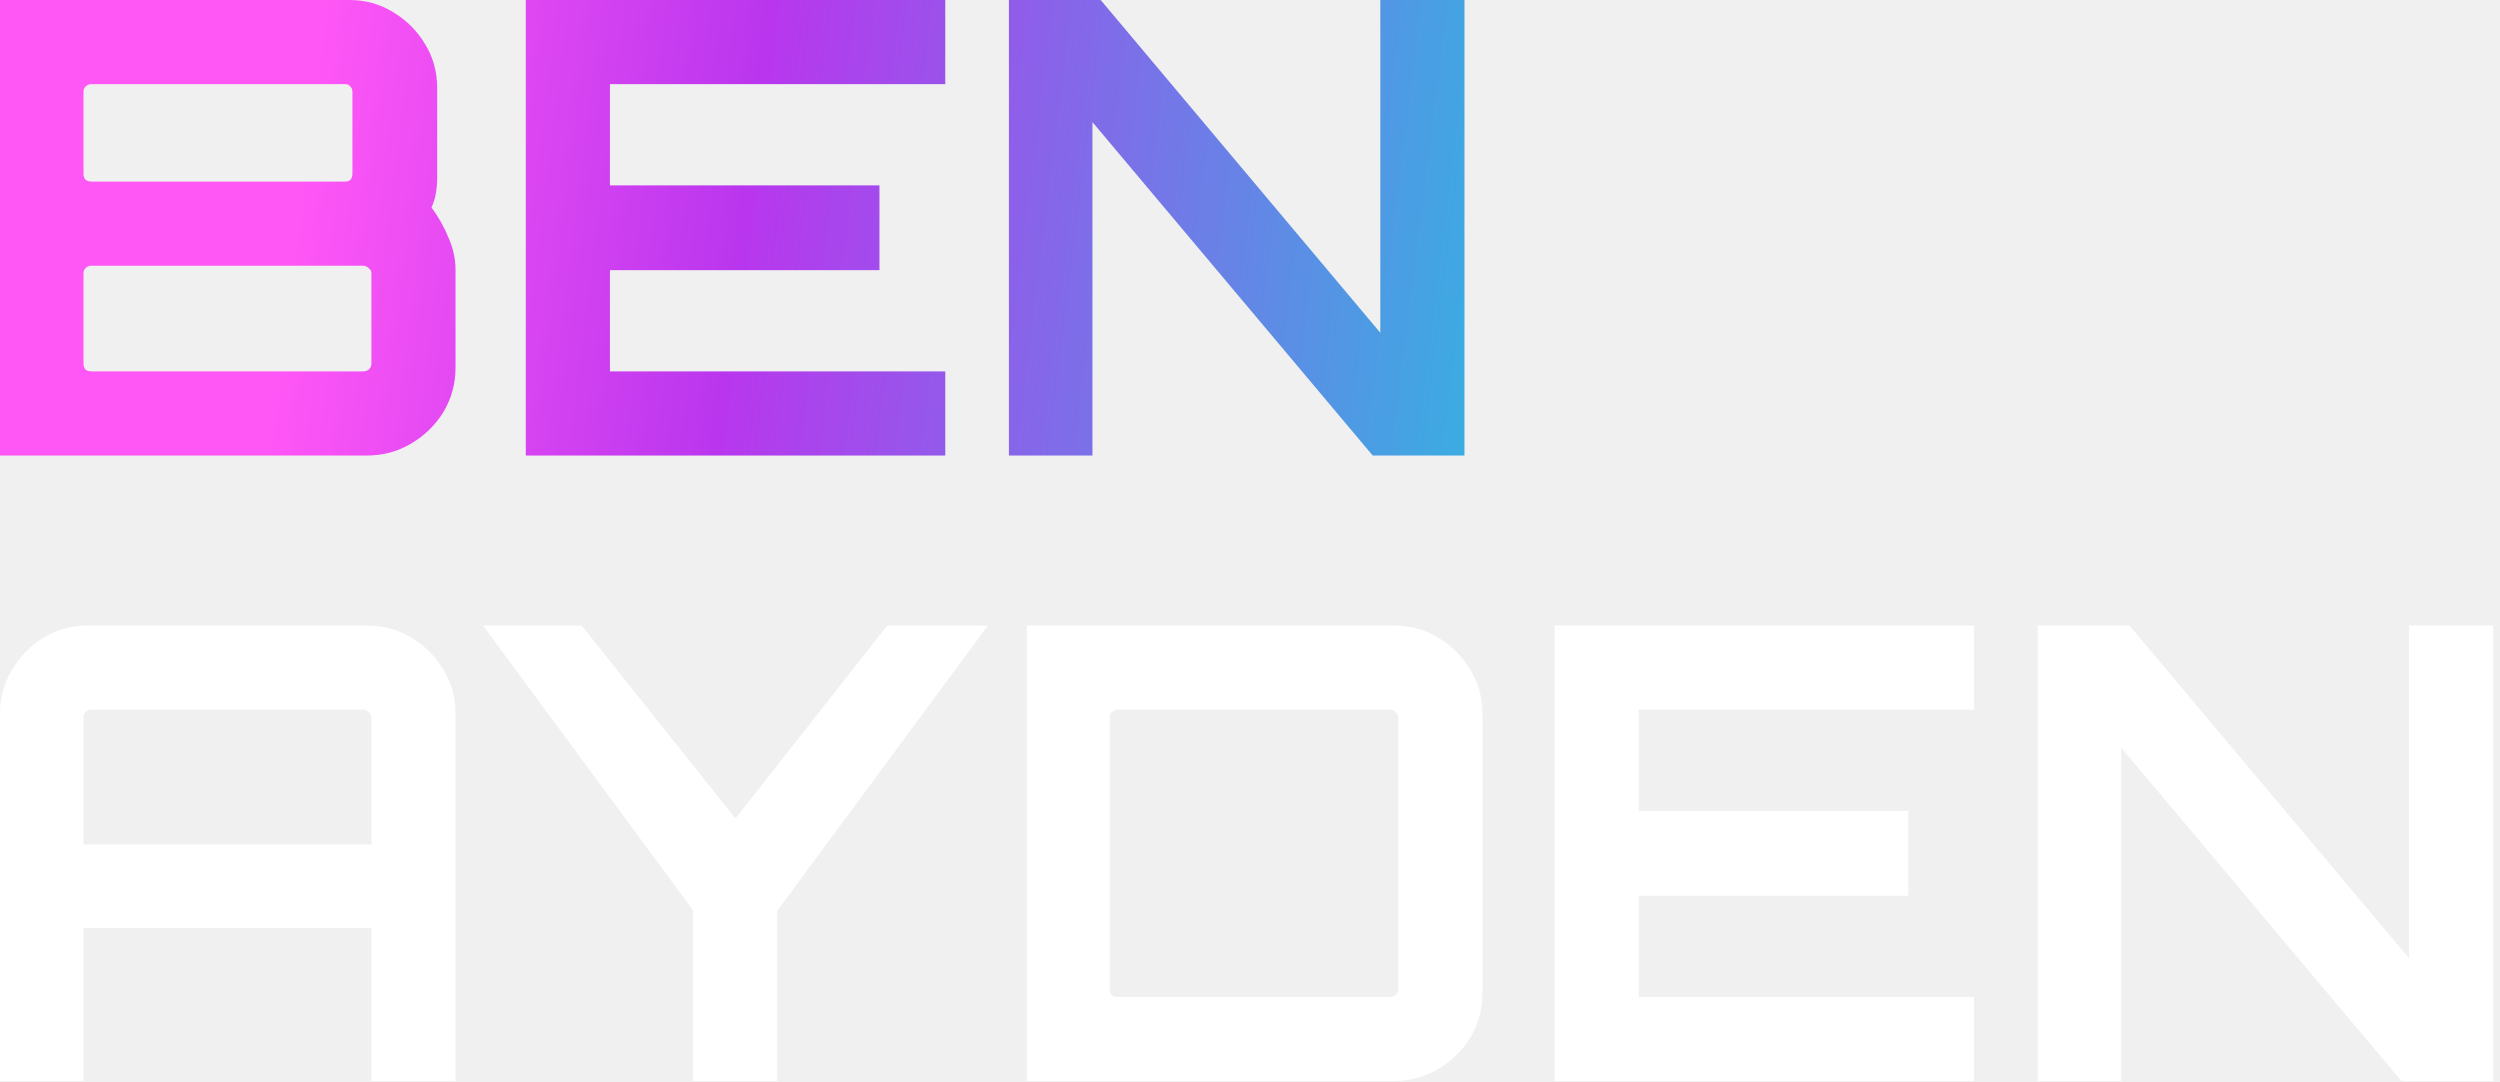
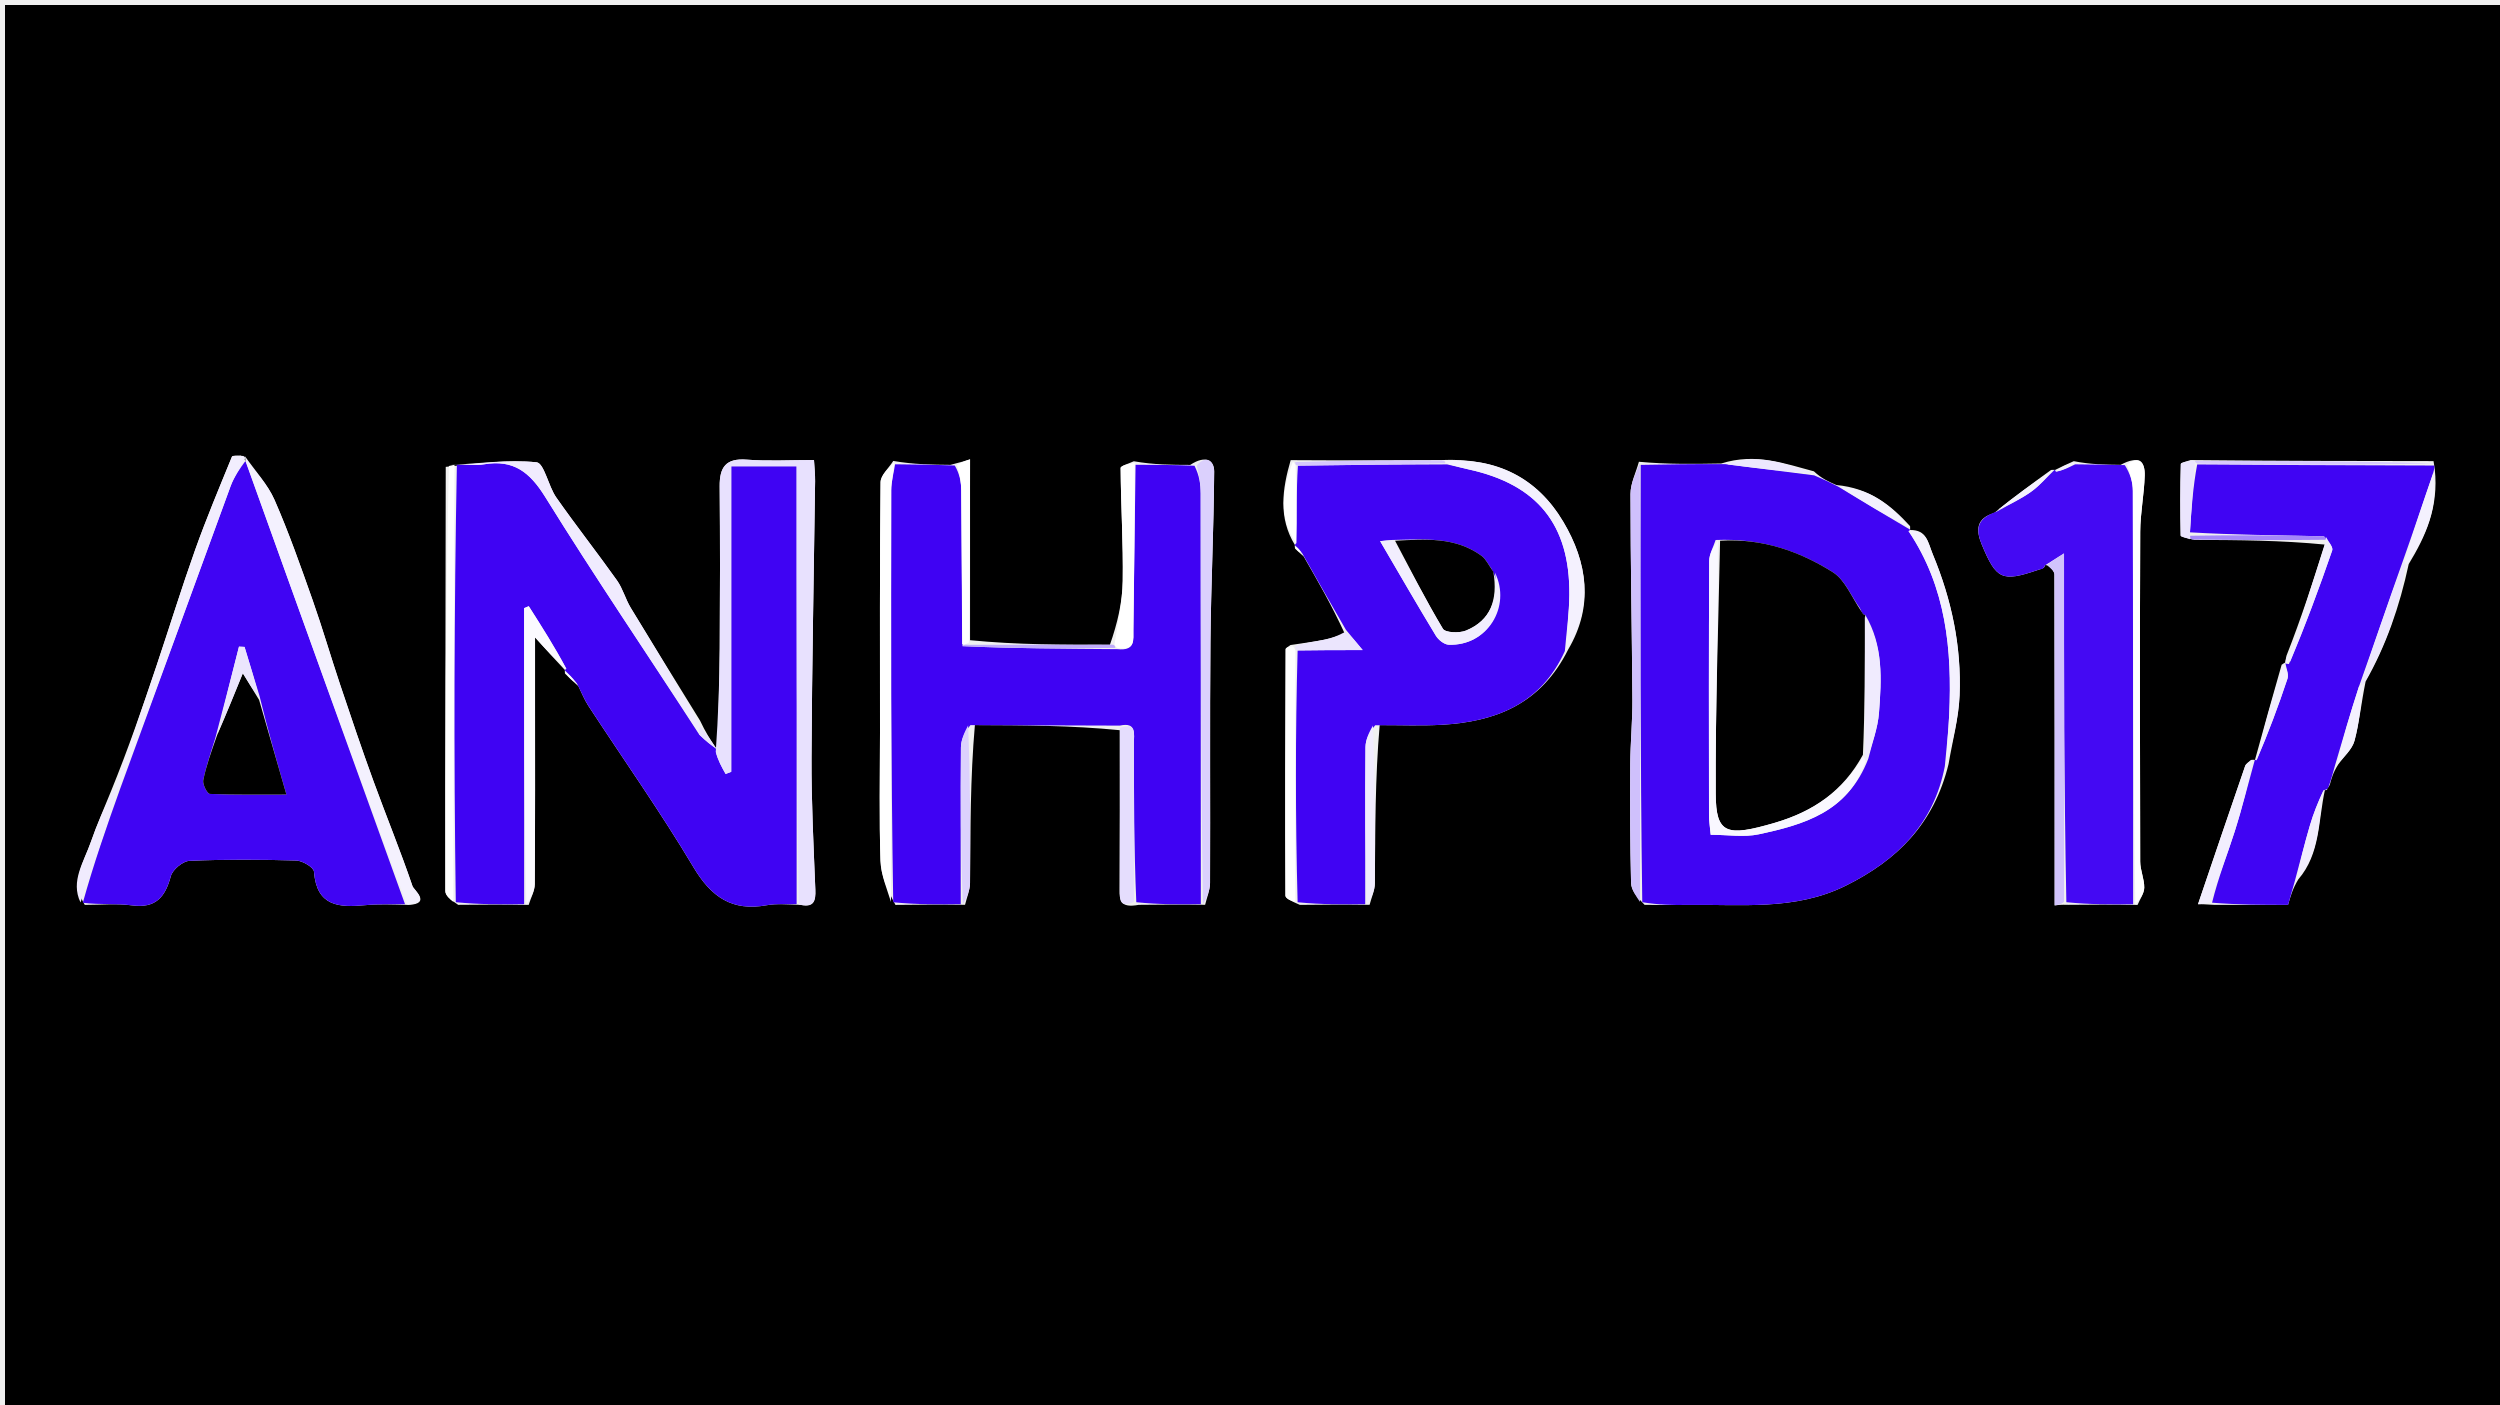
- <svg xmlns="http://www.w3.org/2000/svg" width="111" height="48" viewBox="0 0 111 48" fill="none">
-   <path d="M0 48V31.679C0 30.967 0.178 30.321 0.534 29.741C0.89 29.141 1.358 28.664 1.938 28.308C2.538 27.952 3.193 27.774 3.905 27.774H16.293C17.005 27.774 17.66 27.952 18.259 28.308C18.859 28.664 19.336 29.141 19.692 29.741C20.048 30.321 20.226 30.967 20.226 31.679V48H16.49V41.202H3.708V48H0ZM3.708 37.494H16.49V31.847C16.49 31.754 16.452 31.679 16.377 31.623C16.302 31.548 16.218 31.51 16.125 31.51H4.045C3.952 31.51 3.867 31.548 3.792 31.623C3.736 31.679 3.708 31.754 3.708 31.847V37.494Z" fill="white" />
-   <path d="M30.771 48V40.415L21.445 27.774H25.827L32.653 36.342L39.395 27.774H43.862L34.507 40.443V48H30.771Z" fill="white" />
-   <path d="M45.594 48V27.774H61.887C62.599 27.774 63.254 27.952 63.853 28.308C64.453 28.664 64.93 29.141 65.286 29.741C65.642 30.321 65.82 30.967 65.82 31.679V44.095C65.82 44.807 65.642 45.462 65.286 46.062C64.93 46.642 64.453 47.111 63.853 47.466C63.254 47.822 62.599 48 61.887 48H45.594ZM49.611 44.264H61.718C61.812 44.264 61.897 44.236 61.971 44.18C62.046 44.105 62.084 44.02 62.084 43.927V31.847C62.084 31.754 62.046 31.679 61.971 31.623C61.897 31.548 61.812 31.51 61.718 31.51H49.611C49.517 31.51 49.433 31.548 49.358 31.623C49.302 31.679 49.274 31.754 49.274 31.847V43.927C49.274 44.02 49.302 44.105 49.358 44.18C49.433 44.236 49.517 44.264 49.611 44.264Z" fill="white" />
-   <path d="M69.022 48V27.774H87.647V31.51H72.758V36.005H84.725V39.769H72.758V44.264H87.647V48H69.022Z" fill="white" />
-   <path d="M90.473 48V27.774H94.547L106.963 42.55V27.774H110.699V48H106.626L94.181 33.196V48H90.473Z" fill="white" />
-   <path d="M0 20.226V0H15.507C16.218 0 16.864 0.178 17.445 0.534C18.044 0.89 18.522 1.367 18.878 1.966C19.233 2.547 19.411 3.193 19.411 3.905V7.866C19.411 8.109 19.393 8.343 19.355 8.568C19.318 8.793 19.252 9.008 19.159 9.214C19.477 9.645 19.73 10.094 19.917 10.562C20.123 11.031 20.226 11.499 20.226 11.967V16.321C20.226 17.033 20.048 17.688 19.692 18.288C19.336 18.868 18.859 19.336 18.259 19.692C17.66 20.048 17.005 20.226 16.293 20.226H0ZM4.045 16.49H16.125C16.218 16.49 16.302 16.462 16.377 16.405C16.452 16.331 16.49 16.246 16.49 16.153V12.136C16.49 12.042 16.452 11.967 16.377 11.911C16.302 11.836 16.218 11.799 16.125 11.799H4.045C3.952 11.799 3.867 11.836 3.792 11.911C3.736 11.967 3.708 12.042 3.708 12.136V16.153C3.708 16.246 3.736 16.331 3.792 16.405C3.867 16.462 3.952 16.49 4.045 16.49ZM4.045 8.062H15.338C15.432 8.062 15.507 8.034 15.563 7.978C15.619 7.903 15.647 7.819 15.647 7.725V4.073C15.647 3.98 15.619 3.905 15.563 3.849C15.507 3.774 15.432 3.736 15.338 3.736H4.045C3.952 3.736 3.867 3.774 3.792 3.849C3.736 3.905 3.708 3.98 3.708 4.073V7.725C3.708 7.819 3.736 7.903 3.792 7.978C3.867 8.034 3.952 8.062 4.045 8.062Z" fill="url(#paint0_linear_994_94)" />
-   <path d="M23.345 20.226V0H41.97V3.736H27.081V8.231H39.048V11.995H27.081V16.49H41.97V20.226H23.345Z" fill="url(#paint1_linear_994_94)" />
-   <path d="M44.796 20.226V0H48.87L61.286 14.776V0H65.022V20.226H60.949L48.505 5.422V20.226H44.796Z" fill="url(#paint2_linear_994_94)" />
-   <defs>
-     <linearGradient id="paint0_linear_994_94" x1="0" y1="0" x2="77.846" y2="9.738" gradientUnits="userSpaceOnUse">
-       <stop offset="0.183" stop-color="#FF56F6" />
-       <stop offset="0.433" stop-color="#B936EE" />
-       <stop offset="0.854" stop-color="#3BACE2" />
-       <stop offset="1" stop-color="#406AFF" />
-     </linearGradient>
-     <linearGradient id="paint1_linear_994_94" x1="0" y1="0" x2="77.846" y2="9.738" gradientUnits="userSpaceOnUse">
-       <stop offset="0.183" stop-color="#FF56F6" />
-       <stop offset="0.433" stop-color="#B936EE" />
-       <stop offset="0.854" stop-color="#3BACE2" />
-       <stop offset="1" stop-color="#406AFF" />
-     </linearGradient>
-     <linearGradient id="paint2_linear_994_94" x1="0" y1="0" x2="77.846" y2="9.738" gradientUnits="userSpaceOnUse">
-       <stop offset="0.183" stop-color="#FF56F6" />
-       <stop offset="0.433" stop-color="#B936EE" />
-       <stop offset="0.854" stop-color="#3BACE2" />
-       <stop offset="1" stop-color="#406AFF" />
-     </linearGradient>
-   </defs>
+ <svg xmlns="http://www.w3.org/2000/svg" version="1.1" id="Layer_1" x="0px" y="0px" width="100%" viewBox="0 0 500 281" enable-background="new 0 0 500 281" xml:space="preserve">
+   <path fill="#000000" opacity="1" stroke="none" d=" M337,282   C224.667,282 112.833,282 1,282   C1,188.333 1,94.667 1,1   C167.667,1 334.333,1 501,1   C501,94.667 501,188.333 501,282   C446.5,282 392,282 337,282  M411,94   C411,94 410.951,93.933 410.226,93.984   C406.539,96.658 402.852,99.333 398.822,102.614   C395.311,103.657 395.098,105.894 396.351,108.905   C399.262,115.894 400.383,116.449 407.538,114.002   C407.847,113.897 408.175,113.845 408.752,113.545   C408.911,113.368 408.998,113.16 408.935,112.99   C408.935,112.99 408.987,113.077 409.86,113.063   C410.217,113.675 410.884,114.286 410.885,114.898   C410.939,136.93 410.93,158.962 410.93,181.078   C411.497,181.003 412.149,180.917 413.741,180.967   C418.036,180.927 422.332,180.887 427.512,180.985   C427.987,179.834 428.834,178.688 428.849,177.531   C428.873,175.798 428.045,174.058 428.041,172.319   C427.979,150.328 427.954,128.336 428.045,106.344   C428.061,102.594 428.837,98.852 428.942,95.097   C429.017,92.428 427.857,90.954 424.126,92.97   C421.092,92.936 418.058,92.901 414.757,92.233   C413.487,92.801 412.217,93.369 411,94  M258.997,109.703   C259.393,110.082 259.788,110.46 260.73,111.284   C263.541,116.167 266.352,121.049 268.975,126.783   C267.599,127.179 266.24,127.666 264.84,127.947   C262.898,128.338 260.924,128.574 258.093,129.01   C257.758,129.292 257.131,129.571 257.13,129.854   C257.055,146.283 257.011,162.711 257.091,179.14   C257.094,179.708 258.38,180.271 259.98,180.978   C264.335,180.93 268.689,180.882 273.917,180.964   C274.285,179.527 274.961,178.093 274.973,176.653   C275.06,166.154 275.014,155.654 275.936,145.025   C280.057,145.016 284.188,145.195 288.296,144.962   C299.052,144.352 308.173,140.854 313.646,129.885   C318.784,121.17 317.49,112.496 312.664,104.363   C307.456,95.586 299.369,91.483 288.108,92.013   C278.409,92.059 268.709,92.105 258.135,92.027   C256.455,97.811 255.632,103.552 258.986,109.013   C258.986,109.013 258.912,109.011 258.997,109.703  M438.923,107.974   C447.599,108.017 456.276,108.06 464.978,108.916   C462.633,116.232 460.289,123.547 457.286,131.169   C457.19,131.634 457.094,132.099 457.062,132.527   C457.062,132.527 457.043,132.455 456.329,132.945   C454.523,139.3 452.717,145.655 450.989,152   C450.989,152 450.977,151.923 450.185,151.985   C449.789,152.392 449.192,152.729 449.025,153.214   C445.872,162.359 442.77,171.522 439.605,180.834   C440.024,180.834 440.953,180.834 442.822,180.971   C447.741,180.971 452.659,180.971 457.61,180.971   C458.093,179.275 458.528,177.748 459.665,175.871   C464.119,170.709 463.621,164.046 465.003,157.916   C465.003,157.916 464.922,157.984 465.156,157.918   C465.156,157.918 465.573,157.711 465.943,156.992   C466.282,155.736 466.621,154.48 467.665,152.867   C468.781,151.301 470.434,149.879 470.902,148.138   C471.873,144.518 472.217,140.73 473.119,136.313   C477.218,129.068 479.908,121.343 481.742,112.819   C485.136,107.237 487.758,101.439 486.96,93.878   C486.919,93.621 486.878,93.364 486.706,92.222   C470.797,92.207 454.887,92.191 438.1,92.012   C437.425,92.273 436.17,92.518 436.162,92.797   C436.033,97.567 436.029,102.342 436.133,107.112   C436.139,107.369 437.347,107.599 438.923,107.974  M194.009,128.04   C194.009,116.091 194.009,104.143 194.009,91.87   C193.27,92.107 192.137,92.469 190.092,92.972   C186.401,92.935 182.71,92.897 178.655,92.188   C177.77,93.606 176.131,95.016 176.115,96.444   C175.936,113.144 176,129.847 176,146.549   C176.001,155.086 175.819,163.629 176.101,172.156   C176.198,175.07 177.461,177.945 179.088,180.983   C183.441,180.933 187.794,180.883 193.008,180.96   C193.356,179.505 193.993,178.052 194.005,176.594   C194.091,166.098 194.05,155.601 194.977,145.016   C204.64,145.052 214.304,145.087 223.962,146.039   C223.961,156.666 223.994,167.292 223.934,177.919   C223.922,180.002 223.972,181.677 227.735,180.97   C231.879,180.924 236.022,180.878 241.024,180.959   C241.367,179.507 242.002,178.056 242.008,176.603   C242.079,160.52 241.944,144.435 242.09,128.353   C242.193,117.007 242.763,105.665 242.834,94.319   C242.848,92.118 241.16,90.914 238.045,92.983   C234.4,92.973 230.756,92.964 226.765,92.25   C225.845,92.699 224.123,93.153 224.126,93.596   C224.17,101.132 224.665,108.67 224.547,116.2   C224.481,120.445 223.483,124.676 221.984,128.956   C212.696,128.96 203.409,128.964 194.009,128.04  M382.017,105.23   C378.201,101.042 373.943,97.623 367.275,97.006   C365.795,96.361 364.316,95.717 362.783,94.268   C356.95,92.731 351.172,90.514 344.244,92.7   C338.876,92.793 333.507,92.886 327.782,92.353   C327.193,94.509 326.097,96.665 326.097,98.82   C326.1,112.546 326.393,126.27 326.479,139.996   C326.505,144.291 326.074,148.587 326.047,152.884   C325.999,160.785 326.005,168.69 326.214,176.588   C326.252,178.018 327.369,179.42 328.918,180.97   C331.735,180.979 334.553,181.035 337.37,180.989   C348.117,180.814 358.982,182.212 369.222,177.103   C379.44,172.005 386.774,164.802 389.712,152.82   C390.48,148.238 391.731,143.676 391.916,139.071   C392.309,129.328 390.335,119.96 386.572,110.896   C385.561,108.461 385.409,105.943 382.003,105.999   C382.003,105.999 382.066,105.955 382.017,105.23  M112.991,134.701   C113.696,135.412 114.401,136.124 115.683,137.241   C116.339,138.552 116.872,139.942 117.669,141.161   C124.698,151.913 132.123,162.427 138.697,173.45   C142.264,179.429 146.433,182.306 153.353,181.044   C155.292,180.69 157.332,180.886 160.165,180.978   C162.798,181.556 163.157,180.177 163.069,177.947   C162.723,169.149 162.261,160.344 162.303,151.543   C162.392,133.114 162.779,114.686 163.021,96.258   C163.04,94.844 162.877,93.427 162.798,92.004   C157.984,92.004 153.642,92.264 149.345,91.93   C145.16,91.605 143.903,93.445 143.934,97.265   C144.025,108.076 144.023,118.888 143.945,129.699   C143.896,136.482 143.644,143.264 143.523,150.052   C143.523,150.052 143.555,150.028 143.075,149.463   C142.074,147.93 141.072,146.396 140.018,144.136   C135.387,136.618 130.724,129.12 126.149,121.568   C125.091,119.822 124.566,117.729 123.395,116.08   C119.427,110.491 115.178,105.1 111.248,99.485   C109.665,97.224 108.83,92.615 107.31,92.46   C101.593,91.878 95.735,92.691 89.147,93.376   C89.098,121.66 89.034,149.944 89.071,178.228   C89.072,179.096 90.118,179.964 91.635,180.969   C96.033,180.925 100.43,180.881 105.73,180.982   C106.155,179.601 106.939,178.223 106.95,176.839   C107.045,164.212 107.006,151.584 107.006,138.956   C107.006,135.121 107.006,131.286 107.006,127.473   C109.187,129.89 111.074,131.982 112.987,134.008   C112.987,134.008 112.918,134.021 112.991,134.701  M22.188,158.275   C20.846,161.623 19.372,164.924 18.197,168.329   C16.806,172.361 14.031,176.203 16.954,180.977   C20.1,180.984 23.291,180.661 26.383,181.074   C31.136,181.709 33.03,179.435 34.164,175.241   C34.518,173.93 36.556,172.227 37.887,172.168   C44.995,171.856 52.126,171.896 59.24,172.105   C60.5,172.142 62.733,173.475 62.798,174.34   C63.323,181.283 67.806,181.542 73.067,181.033   C75.693,180.778 78.355,180.889 81.764,180.985   C86.348,180.727 82.756,177.98 82.504,177.24   C80.092,170.154 77.243,163.22 74.679,156.184   C72.345,149.78 70.167,143.318 68.002,136.855   C66.128,131.263 64.489,125.59 62.525,120.031   C60.144,113.293 57.776,106.529 54.91,99.992   C53.522,96.828 51.009,94.157 48.2,91.111   C47.577,91.176 46.508,91.059 46.395,91.334   C43.86,97.522 41.267,103.695 39.023,109.991   C36.291,117.655 33.897,125.439 31.305,133.154   C28.524,141.432 25.684,149.69 22.188,158.275  z" />
+   <path fill="#3F03F3" opacity="1" stroke="none" d=" M104.828,180.837   C100.43,180.881 96.033,180.925 91.157,180.442   C90.753,150.936 90.829,121.956 91.374,92.95   C93.507,92.914 95.207,93.131 96.825,92.858   C102.675,91.871 105.945,94.398 109.061,99.424   C118.938,115.353 129.478,130.872 139.848,146.917   C141.142,148.198 142.348,149.113 143.555,150.028   C143.555,150.028 143.523,150.052 143.17,150.376   C143.587,152.064 144.355,153.429 145.124,154.794   C145.499,154.649 145.874,154.504 146.248,154.36   C146.248,133.978 146.248,113.596 146.248,93.254   C150.808,93.254 154.903,93.254 159.325,93.254   C159.325,122.639 159.325,151.734 159.325,180.83   C157.332,180.886 155.292,180.69 153.353,181.044   C146.433,182.306 142.264,179.429 138.697,173.45   C132.123,162.427 124.698,151.913 117.669,141.161   C116.872,139.942 116.339,138.552 115.376,136.672   C114.352,135.409 113.635,134.715 112.918,134.021   C112.918,134.021 112.987,134.008 113.278,133.761   C110.964,129.425 108.358,125.335 105.753,121.246   C105.444,121.371 105.136,121.496 104.828,121.621   C104.828,141.359 104.828,161.098 104.828,180.837  z" />
+   <path fill="#4004F3" opacity="1" stroke="none" d=" M328.139,92.98   C333.507,92.886 338.876,92.793 345.057,92.826   C351.525,93.659 357.18,94.365 362.836,95.072   C364.316,95.717 365.795,96.361 367.759,97.397   C372.851,100.511 377.458,103.233 382.066,105.955   C382.066,105.955 382.003,105.999 381.696,106.232   C389.242,117.426 390.425,129.95 389.846,142.861   C389.691,146.317 389.27,149.76 388.971,153.209   C386.774,164.802 379.44,172.005 369.222,177.103   C358.982,182.212 348.117,180.814 337.37,180.989   C334.553,181.035 331.735,180.979 328.454,180.445   C328.039,150.94 328.089,121.96 328.139,92.98  M372.719,122.962   C372.56,122.777 372.389,122.604 372.01,121.686   C370.228,119.22 368.954,115.947 366.566,114.443   C359.779,110.165 352.261,107.624 343.127,107.997   C342.679,109.394 341.85,110.789 341.843,112.189   C341.753,129.118 341.778,146.049 341.8,162.979   C341.801,164.239 342.009,165.499 342.139,166.955   C345.575,166.955 348.799,167.492 351.771,166.855   C360.785,164.923 369.597,162.385 373.66,151.736   C374.402,148.674 375.562,145.644 375.798,142.544   C376.308,135.857 376.701,129.081 373.028,122.935   C373.028,122.935 373.087,123.022 372.719,122.962  z" />
+   <path fill="#3F02F3" opacity="1" stroke="none" d=" M192.147,180.833   C187.794,180.883 183.441,180.933 178.643,180.454   C178.201,152.635 178.19,125.345 178.243,98.055   C178.247,96.322 178.749,94.591 179.019,92.859   C182.71,92.897 186.401,92.935 190.956,93.105   C191.969,94.86 192.233,96.482 192.247,98.106   C192.338,108.344 192.372,118.583 192.506,129.231   C202.752,129.696 212.918,129.752 223.485,129.832   C227.113,130.232 226.653,127.956 226.677,126.001   C226.817,114.986 226.966,103.97 227.112,92.955   C230.756,92.964 234.4,92.973 238.895,93.148   C239.881,95.112 240.135,96.912 240.137,98.712   C240.166,126.086 240.162,153.459 240.166,180.833   C236.022,180.878 231.879,180.924 227.262,180.444   C226.789,169.516 226.8,159.115 226.776,148.715   C226.771,146.843 227.406,144.358 223.967,145.122   C214.304,145.087 204.64,145.052 194.09,145.026   C192.848,146.526 192.197,148.013 192.185,149.505   C192.098,159.947 192.144,170.39 192.147,180.833  z" />
+   <path fill="#4003F3" opacity="1" stroke="none" d=" M269.163,125.932   C266.352,121.049 263.541,116.167 260.449,110.68   C259.75,109.721 259.331,109.366 258.912,109.011   C258.912,109.011 258.986,109.013 259.25,108.637   C259.384,103.239 259.254,98.216 259.581,93.132   C269.706,92.983 279.374,92.896 289.434,92.882   C291.108,93.26 292.384,93.587 293.67,93.867   C307.445,96.87 313.99,104.897 313.871,118.948   C313.84,122.704 313.286,126.455 312.972,130.209   C308.173,140.854 299.052,144.352 288.296,144.962   C284.188,145.195 280.057,145.016 275.043,145.047   C273.782,146.525 273.11,147.978 273.097,149.436   C273.005,159.901 273.046,170.368 273.044,180.834   C268.689,180.882 264.335,180.93 259.525,180.45   C259.072,163.334 259.074,146.747 259.526,130.088   C263.776,130.016 267.576,130.016 272.536,130.016   C270.878,128.009 270.021,126.97 269.163,125.932  M298.315,113.792   C297.658,112.906 297.166,111.794 296.316,111.171   C291.072,107.327 285.014,107.843 278.313,107.997   C277.674,108.063 277.035,108.128 276.026,108.231   C279.829,114.724 283.431,120.971 287.167,127.136   C287.675,127.975 288.841,128.908 289.734,128.941   C297.468,129.232 302.314,121.347 298.315,113.792  z" />
+   <path fill="#4004F3" opacity="1" stroke="none" d=" M81.002,180.835   C78.355,180.889 75.693,180.778 73.067,181.033   C67.806,181.542 63.323,181.283 62.798,174.34   C62.733,173.475 60.5,172.142 59.24,172.105   C52.126,171.896 44.995,171.856 37.887,172.168   C36.556,172.227 34.518,173.93 34.164,175.241   C33.03,179.435 31.136,181.709 26.383,181.074   C23.291,180.661 20.1,180.984 16.562,180.558   C18.735,172.758 21.299,165.377 24.052,157.686   C31.519,137.328 38.775,117.272 46.113,97.247   C46.81,95.346 48.027,93.635 49.084,92.202   C59.778,121.991 70.39,151.413 81.002,180.835  M43.058,147.634   C42.222,150.428 41.227,153.188 40.65,156.034   C40.481,156.87 41.462,158.765 41.972,158.785   C47.162,158.992 52.364,158.912 57.282,158.912   C55.29,152.007 53.555,145.995 51.908,139.219   C50.909,135.94 49.909,132.662 48.909,129.383   C48.538,129.365 48.168,129.347 47.797,129.329   C46.308,135.174 44.82,141.019 43.058,147.634  z" />
+   <path fill="#4004F3" opacity="1" stroke="none" d=" M457.043,132.455   C457.043,132.455 457.062,132.527 457.099,132.616   C457.136,132.705 457.32,132.775 457.774,132.819   C460.995,125.279 463.813,117.713 466.44,110.081   C466.671,109.411 465.656,108.312 464.756,107.263   C455.552,107.049 446.812,106.986 438.002,106.468   C438.279,101.613 438.626,97.211 439.438,92.89   C455.547,93.015 471.192,93.061 486.838,93.106   C486.878,93.364 486.919,93.621 486.666,94.474   C484.545,100.636 482.717,106.203 480.635,112.03   C477.606,120.532 474.833,128.774 471.804,137.271   C470.019,142.759 468.49,147.992 466.961,153.225   C466.621,154.48 466.282,155.736 465.684,157.454   C465.277,158.081 465.109,158.103 464.922,157.984   C464.922,157.984 465.003,157.916 464.69,158.051   C463.57,160.488 462.666,162.76 461.98,165.097   C460.897,168.783 459.961,172.511 458.963,176.222   C458.528,177.748 458.093,179.275 457.61,180.971   C452.659,180.971 447.741,180.971 442.41,180.537   C443.662,175.491 445.467,170.923 446.954,166.254   C448.459,161.529 449.649,156.704 450.977,151.923   C450.977,151.923 450.989,152 451.33,152.049   C453.632,146.658 455.666,141.241 457.487,135.753   C457.801,134.807 457.214,133.562 457.043,132.455  z" />
+   <path fill="#4409F3" opacity="1" stroke="none" d=" M408.494,113.768   C408.175,113.845 407.847,113.897 407.538,114.002   C400.383,116.449 399.262,115.894 396.351,108.905   C395.098,105.894 395.311,103.657 399.348,102.319   C402.011,100.807 404.264,99.754 406.248,98.325   C407.974,97.082 409.395,95.414 410.951,93.933   C410.951,93.933 411,94 411.184,94.344   C412.586,94.08 413.805,93.473 415.024,92.866   C418.058,92.901 421.092,92.936 424.963,93.023   C426.067,94.787 426.564,96.499 426.567,98.212   C426.624,125.757 426.618,153.302 426.627,180.848   C422.332,180.887 418.036,180.927 413.273,180.441   C412.805,157.179 412.805,134.444 412.805,110.685   C411.117,111.743 410.052,112.41 408.987,113.077   C408.987,113.077 408.935,112.99 408.959,113.132   C408.845,113.464 408.682,113.628 408.494,113.768  z" />
+   <path fill="#E8E1FE" opacity="1" stroke="none" d=" M159.745,180.904   C159.325,151.734 159.325,122.639 159.325,93.254   C154.903,93.254 150.808,93.254 146.248,93.254   C146.248,113.596 146.248,133.978 146.248,154.36   C145.874,154.504 145.499,154.649 145.124,154.794   C144.355,153.429 143.587,152.064 143.15,150.373   C143.644,143.264 143.896,136.482 143.945,129.699   C144.023,118.888 144.025,108.076 143.934,97.265   C143.903,93.445 145.16,91.605 149.345,91.93   C153.642,92.264 157.984,92.004 162.798,92.004   C162.877,93.427 163.04,94.844 163.021,96.258   C162.779,114.686 162.392,133.114 162.303,151.543   C162.261,160.344 162.723,169.149 163.069,177.947   C163.157,180.177 162.798,181.556 159.745,180.904  z" />
+   <path fill="#F4F1FE" opacity="1" stroke="none" d=" M81.383,180.91   C70.39,151.413 59.778,121.991 49.087,92.059   C49.009,91.549 49.005,91.263 49.005,91.263   C51.009,94.157 53.522,96.828 54.91,99.992   C57.776,106.529 60.144,113.293 62.525,120.031   C64.489,125.59 66.128,131.263 68.002,136.855   C70.167,143.318 72.345,149.78 74.679,156.184   C77.243,163.22 80.092,170.154 82.504,177.24   C82.756,177.98 86.348,180.727 81.383,180.91  z" />
+   <path fill="#DBD0FD" opacity="1" stroke="none" d=" M240.595,180.896   C240.162,153.459 240.166,126.086 240.137,98.712   C240.135,96.912 239.881,95.112 239.348,93.103   C241.16,90.914 242.848,92.118 242.834,94.319   C242.763,105.665 242.193,117.007 242.09,128.353   C241.944,144.435 242.079,160.52 242.008,176.603   C242.002,178.056 241.367,179.507 240.595,180.896  z" />
+   <path fill="#FFFFFF" opacity="1" stroke="none" d=" M90.904,92.977   C90.829,121.956 90.753,150.936 90.677,180.373   C90.118,179.964 89.072,179.096 89.071,178.228   C89.034,149.944 89.098,121.66 89.782,93.2   C90.417,93.024 90.904,92.977 90.904,92.977  z" />
+   <path fill="#F0EBFE" opacity="1" stroke="none" d=" M91.374,92.95   C90.904,92.977 90.417,93.024 90.174,93.003   C95.735,92.691 101.593,91.878 107.31,92.46   C108.83,92.615 109.665,97.224 111.248,99.485   C115.178,105.1 119.427,110.491 123.395,116.08   C124.566,117.729 125.091,119.822 126.149,121.568   C130.724,129.12 135.387,136.618 139.973,144.922   C139.872,145.989 139.816,146.269 139.761,146.55   C129.478,130.872 118.938,115.353 109.061,99.424   C105.945,94.398 102.675,91.871 96.825,92.858   C95.207,93.131 93.507,92.914 91.374,92.95  z" />
+   <path fill="#FFFFFF" opacity="1" stroke="none" d=" M178.837,92.524   C178.749,94.591 178.247,96.322 178.243,98.055   C178.19,125.345 178.201,152.635 178.194,180.382   C177.461,177.945 176.198,175.07 176.101,172.156   C175.819,163.629 176.001,155.086 176,146.549   C176,129.847 175.936,113.144 176.115,96.444   C176.131,95.016 177.77,93.606 178.837,92.524  z" />
+   <path fill="#F2EEFE" opacity="1" stroke="none" d=" M48.603,91.187   C49.005,91.263 49.009,91.549 49.006,91.692   C48.027,93.635 46.81,95.346 46.113,97.247   C38.775,117.272 31.519,137.328 23.804,157.676   C23.366,157.977 22.869,157.956 22.869,157.956   C25.684,149.69 28.524,141.432 31.305,133.154   C33.897,125.439 36.291,117.655 39.023,109.991   C41.267,103.695 43.86,97.522 46.395,91.334   C46.508,91.059 47.577,91.176 48.603,91.187  z" />
+   <path fill="#D1C3FC" opacity="1" stroke="none" d=" M409.424,113.07   C410.052,112.41 411.117,111.743 412.805,110.685   C412.805,134.444 412.805,157.179 412.803,180.373   C412.149,180.917 411.497,181.003 410.93,181.078   C410.93,158.962 410.939,136.93 410.885,114.898   C410.884,114.286 410.217,113.675 409.424,113.07  z" />
+   <path fill="#FBFAFF" opacity="1" stroke="none" d=" M105.279,180.909   C104.828,161.098 104.828,141.359 104.828,121.621   C105.136,121.496 105.444,121.371 105.753,121.246   C108.358,125.335 110.964,129.425 113.266,133.794   C111.074,131.982 109.187,129.89 107.006,127.473   C107.006,131.286 107.006,135.121 107.006,138.956   C107.006,151.584 107.045,164.212 106.95,176.839   C106.939,178.223 106.155,179.601 105.279,180.909  z" />
+   <path fill="#CFC0FC" opacity="1" stroke="none" d=" M327.961,92.666   C328.089,121.96 328.039,150.94 327.989,180.377   C327.369,179.42 326.252,178.018 326.214,176.588   C326.005,168.69 325.999,160.785 326.047,152.884   C326.074,148.587 326.505,144.291 326.479,139.996   C326.393,126.27 326.1,112.546 326.097,98.82   C326.097,96.665 327.193,94.509 327.961,92.666  z" />
+   <path fill="#F4F1FE" opacity="1" stroke="none" d=" M313.309,130.047   C313.286,126.455 313.84,122.704 313.871,118.948   C313.99,104.897 307.445,96.87 293.67,93.867   C292.384,93.587 291.108,93.26 289.435,92.724   C289.044,92.493 289.04,92.176 289.04,92.176   C299.369,91.483 307.456,95.586 312.664,104.363   C317.49,112.496 318.784,121.17 313.309,130.047  z" />
+   <path fill="#FFFFFF" opacity="1" stroke="none" d=" M226.938,92.603   C226.966,103.97 226.817,114.986 226.677,126.001   C226.653,127.956 227.113,130.232 223.477,129.601   C223.066,129.347 222.905,128.914 222.905,128.914   C223.483,124.676 224.481,120.445 224.547,116.2   C224.665,108.67 224.17,101.132 224.126,93.596   C224.123,93.153 225.845,92.699 226.938,92.603  z" />
+   <path fill="#E5DDFD" opacity="1" stroke="none" d=" M223.964,145.581   C227.406,144.358 226.771,146.843 226.776,148.715   C226.8,159.115 226.789,169.516 226.788,180.375   C223.972,181.677 223.922,180.002 223.934,177.919   C223.994,167.292 223.961,156.666 223.964,145.581  z" />
+   <path fill="#FFFFFF" opacity="1" stroke="none" d=" M427.069,180.916   C426.618,153.302 426.624,125.757 426.567,98.212   C426.564,96.499 426.067,94.787 425.411,92.94   C427.857,90.954 429.017,92.428 428.942,95.097   C428.837,98.852 428.061,102.594 428.045,106.344   C427.954,128.336 427.979,150.328 428.041,172.319   C428.045,174.058 428.873,175.798 428.849,177.531   C428.834,178.688 427.987,179.834 427.069,180.916  z" />
+   <path fill="#FFFFFF" opacity="1" stroke="none" d=" M259.075,130.159   C259.074,146.747 259.072,163.334 259.069,180.379   C258.38,180.271 257.094,179.708 257.091,179.14   C257.011,162.711 257.055,146.283 257.13,129.854   C257.131,129.571 257.758,129.292 258.548,129.264   C259.027,129.732 259.051,129.946 259.075,130.159  z" />
+   <path fill="#F4F1FE" opacity="1" stroke="none" d=" M389.342,153.015   C389.27,149.76 389.691,146.317 389.846,142.861   C390.425,129.95 389.242,117.426 381.719,106.2   C385.409,105.943 385.561,108.461 386.572,110.896   C390.335,119.96 392.309,129.328 391.916,139.071   C391.731,143.676 390.48,148.238 389.342,153.015  z" />
+   <path fill="#FFFFFF" opacity="1" stroke="none" d=" M192.425,128.822   C192.372,118.583 192.338,108.344 192.247,98.106   C192.233,96.482 191.969,94.86 191.412,93.035   C192.137,92.469 193.27,92.107 194.009,91.87   C194.009,104.143 194.009,116.091 193.781,128.499   C193.177,128.913 192.801,128.868 192.425,128.822  z" />
+   <path fill="#F1ECFE" opacity="1" stroke="none" d=" M273.481,180.899   C273.046,170.368 273.005,159.901 273.097,149.436   C273.11,147.978 273.782,146.525 274.579,145.113   C275.014,155.654 275.06,166.154 274.973,176.653   C274.961,178.093 274.285,179.527 273.481,180.899  z" />
+   <path fill="#DCD1FD" opacity="1" stroke="none" d=" M192.577,180.896   C192.144,170.39 192.098,159.947 192.185,149.505   C192.197,148.013 192.848,146.526 193.626,145.071   C194.05,155.601 194.091,166.098 194.005,176.594   C193.993,178.052 193.356,179.505 192.577,180.896  z" />
+   <path fill="#F2EEFE" opacity="1" stroke="none" d=" M450.581,151.954   C449.649,156.704 448.459,161.529 446.954,166.254   C445.467,170.923 443.662,175.491 441.94,180.469   C440.953,180.834 440.024,180.834 439.605,180.834   C442.77,171.522 445.872,162.359 449.025,153.214   C449.192,152.729 449.789,152.392 450.581,151.954  z" />
+   <path fill="#F2EEFE" opacity="1" stroke="none" d=" M465.219,107.413   C465.656,108.312 466.671,109.411 466.44,110.081   C463.813,117.713 460.995,125.279 458.03,132.369   C457.87,131.538 457.907,131.2 457.944,130.863   C460.289,123.547 462.633,116.232 465.099,108.363   C465.221,107.81 465.219,107.413 465.219,107.413  z" />
+   <path fill="#EDE7FE" opacity="1" stroke="none" d=" M472.06,137.016   C474.833,128.774 477.606,120.532 480.681,112.358   C481,112.646 481.019,112.866 481.037,113.086   C479.908,121.343 477.218,129.068 472.779,136.665   C472.439,137.017 472.06,137.016 472.06,137.016  z" />
+   <path fill="#D7CAFC" opacity="1" stroke="none" d=" M486.772,92.664   C471.192,93.061 455.547,93.015 439.438,92.731   C438.974,92.493 438.978,92.176 438.978,92.176   C454.887,92.191 470.797,92.207 486.772,92.664  z" />
+   <path fill="#F0EBFE" opacity="1" stroke="none" d=" M22.528,158.116   C22.869,157.956 23.366,157.977 23.615,157.987   C21.299,165.377 18.735,172.758 16.102,180.489   C14.031,176.203 16.806,172.361 18.197,168.329   C19.372,164.924 20.846,161.623 22.528,158.116  z" />
+   <path fill="#F4F1FE" opacity="1" stroke="none" d=" M481.39,112.953   C481.019,112.866 481,112.646 480.936,112.098   C482.717,106.203 484.545,100.636 486.594,94.858   C487.758,101.439 485.136,107.237 481.39,112.953  z" />
+   <path fill="#F2EEFE" opacity="1" stroke="none" d=" M456.686,132.7   C457.214,133.562 457.801,134.807 457.487,135.753   C455.666,141.241 453.632,146.658 451.291,152.054   C452.717,145.655 454.523,139.3 456.686,132.7  z" />
+   <path fill="#F2EEFE" opacity="1" stroke="none" d=" M459.314,176.046   C459.961,172.511 460.897,168.783 461.98,165.097   C462.666,162.76 463.57,160.488 464.732,158.083   C463.621,164.046 464.119,170.709 459.314,176.046  z" />
+   <path fill="#F4F1FE" opacity="1" stroke="none" d=" M471.804,137.271   C472.06,137.016 472.439,137.017 472.629,137.014   C472.217,140.73 471.873,144.518 470.902,148.138   C470.434,149.879 468.781,151.301 467.313,153.046   C468.49,147.992 470.019,142.759 471.804,137.271  z" />
+   <path fill="#EBE5FD" opacity="1" stroke="none" d=" M438.539,92.094   C438.978,92.176 438.974,92.493 438.974,92.652   C438.626,97.211 438.279,101.613 437.966,106.697   C438,107.379 437.995,107.842 437.995,107.842   C437.347,107.599 436.139,107.369 436.133,107.112   C436.029,102.342 436.033,97.567 436.162,92.797   C436.17,92.518 437.425,92.273 438.539,92.094  z" />
+   <path fill="#FFFFFF" opacity="1" stroke="none" d=" M259.124,93.193   C259.254,98.216 259.384,103.239 259.246,108.674   C255.632,103.552 256.455,97.811 258.586,92.351   C259.065,92.848 259.095,93.021 259.124,93.193  z" />
+   <path fill="#BFABFB" opacity="1" stroke="none" d=" M192.506,129.231   C192.801,128.868 193.177,128.913 193.837,128.963   C203.409,128.964 212.696,128.96 222.445,128.935   C222.905,128.914 223.066,129.347 223.075,129.577   C212.918,129.752 202.752,129.696 192.506,129.231  z" />
+   <path fill="#D5C7FD" opacity="1" stroke="none" d=" M259.581,93.132   C259.095,93.021 259.065,92.848 259.023,92.413   C268.709,92.105 278.409,92.059 288.574,92.095   C289.04,92.176 289.044,92.493 289.043,92.651   C279.374,92.896 269.706,92.983 259.581,93.132  z" />
+   <path fill="#F4F1FE" opacity="1" stroke="none" d=" M382.042,105.592   C377.458,103.233 372.851,100.511 368.113,97.477   C373.943,97.623 378.201,101.042 382.042,105.592  z" />
+   <path fill="#EBE5FD" opacity="1" stroke="none" d=" M259.526,130.088   C259.051,129.946 259.027,129.732 258.983,129.197   C260.924,128.574 262.898,128.338 264.84,127.947   C266.24,127.666 267.599,127.179 269.069,126.358   C270.021,126.97 270.878,128.009 272.536,130.016   C267.576,130.016 263.776,130.016 259.526,130.088  z" />
+   <path fill="#A587F9" opacity="1" stroke="none" d=" M438.459,107.908   C437.995,107.842 438,107.379 438.036,107.151   C446.812,106.986 455.552,107.049 464.756,107.263   C465.219,107.413 465.221,107.81 465.087,107.957   C456.276,108.06 447.599,108.017 438.459,107.908  z" />
+   <path fill="#EDE7FE" opacity="1" stroke="none" d=" M362.81,94.67   C357.18,94.365 351.525,93.659 345.447,92.884   C351.172,90.514 356.95,92.731 362.81,94.67  z" />
+   <path fill="#F4F1FE" opacity="1" stroke="none" d=" M410.588,93.958   C409.395,95.414 407.974,97.082 406.248,98.325   C404.264,99.754 402.011,100.807 399.52,102.016   C402.852,99.333 406.539,96.658 410.588,93.958  z" />
+   <path fill="#E8E1FE" opacity="1" stroke="none" d=" M139.848,146.917   C139.816,146.269 139.872,145.989 139.999,145.285   C141.072,146.396 142.074,147.93 143.315,149.746   C142.348,149.113 141.142,148.198 139.848,146.917  z" />
+   <path fill="#F4F1FE" opacity="1" stroke="none" d=" M414.891,92.549   C413.805,93.473 412.586,94.08 411.157,94.312   C412.217,93.369 413.487,92.801 414.891,92.549  z" />
+   <path fill="#FBFAFF" opacity="1" stroke="none" d=" M112.955,134.361   C113.635,134.715 114.352,135.409 115.088,136.469   C114.401,136.124 113.696,135.412 112.955,134.361  z" />
+   <path fill="#FFFFFF" opacity="1" stroke="none" d=" M258.954,109.357   C259.331,109.366 259.75,109.721 260.177,110.457   C259.788,110.46 259.393,110.082 258.954,109.357  z" />
+   <path fill="#D1C3FC" opacity="1" stroke="none" d=" M408.623,113.656   C408.682,113.628 408.845,113.464 408.997,113.099   C408.998,113.16 408.911,113.368 408.623,113.656  z" />
+   <path fill="#F2EEFE" opacity="1" stroke="none" d=" M457.615,131.016   C457.907,131.2 457.87,131.538 457.576,132.325   C457.32,132.775 457.136,132.705 457.067,132.635   C457.094,132.099 457.19,131.634 457.615,131.016  z" />
+   <path fill="#F2EEFE" opacity="1" stroke="none" d=" M465.039,157.951   C465.109,158.103 465.277,158.081 465.499,157.814   C465.573,157.711 465.156,157.918 465.039,157.951  z" />
+   <path fill="#000000" opacity="1" stroke="none" d=" M344.015,108.144   C352.261,107.624 359.779,110.165 366.566,114.443   C368.954,115.947 370.228,119.22 372.223,122.203   C372.628,122.874 372.845,122.975 373.087,123.022   C373.087,123.022 373.028,122.935 373.014,123.396   C372.988,132.876 372.975,141.896 372.584,150.953   C368.625,158.238 362.614,162.312 355.014,164.546   C345.264,167.414 343.185,166.798 343.144,158.754   C343.059,141.886 343.683,125.014 344.015,108.144  z" />
+   <path fill="#F9F8FF" opacity="1" stroke="none" d=" M343.571,108.07   C343.683,125.014 343.059,141.886 343.144,158.754   C343.185,166.798 345.264,167.414 355.014,164.546   C362.614,162.312 368.625,158.238 372.613,151.296   C373.053,151.827 373.086,152.054 373.12,152.281   C369.597,162.385 360.785,164.923 351.771,166.855   C348.799,167.492 345.575,166.955 342.139,166.955   C342.009,165.499 341.801,164.239 341.8,162.979   C341.778,146.049 341.753,129.118 341.843,112.189   C341.85,110.789 342.679,109.394 343.571,108.07  z" />
+   <path fill="#F0EBFE" opacity="1" stroke="none" d=" M373.39,152.008   C373.086,152.054 373.053,151.827 372.991,151.258   C372.975,141.896 372.988,132.876 372.966,123.417   C376.701,129.081 376.308,135.857 375.798,142.544   C375.562,145.644 374.402,148.674 373.39,152.008  z" />
+   <path fill="#F0EBFE" opacity="1" stroke="none" d=" M372.903,122.992   C372.845,122.975 372.628,122.874 372.321,122.581   C372.389,122.604 372.56,122.777 372.903,122.992  z" />
+   <path fill="#000000" opacity="1" stroke="none" d=" M279.013,108.146   C285.014,107.843 291.072,107.327 296.316,111.171   C297.166,111.794 297.658,112.906 298.674,114.37   C299.614,119.998 298.11,124.096 293.193,126.117   C291.864,126.663 289.055,126.552 288.577,125.754   C285.15,120.028 282.149,114.047 279.013,108.146  z" />
+   <path fill="#F2EEFE" opacity="1" stroke="none" d=" M278.663,108.072   C282.149,114.047 285.15,120.028 288.577,125.754   C289.055,126.552 291.864,126.663 293.193,126.117   C298.11,124.096 299.614,119.998 298.998,114.528   C302.314,121.347 297.468,129.232 289.734,128.941   C288.841,128.908 287.675,127.975 287.167,127.136   C283.431,120.971 279.829,114.724 276.026,108.231   C277.035,108.128 277.674,108.063 278.663,108.072  z" />
+   <path fill="#000000" opacity="1" stroke="none" d=" M51.82,139.982   C53.555,145.995 55.29,152.007 57.282,158.912   C52.364,158.912 47.162,158.992 41.972,158.785   C41.462,158.765 40.481,156.87 40.65,156.034   C41.227,153.188 42.222,150.428 43.428,147.016   C45.4,142.45 47.002,138.503 48.564,134.651   C49.616,136.373 50.718,138.178 51.82,139.982  z" />
+   <path fill="#EBE5FD" opacity="1" stroke="none" d=" M51.864,139.6   C50.718,138.178 49.616,136.373 48.564,134.651   C47.002,138.503 45.4,142.45 43.565,146.631   C44.82,141.019 46.308,135.174 47.797,129.329   C48.168,129.347 48.538,129.365 48.909,129.383   C49.909,132.662 50.909,135.94 51.864,139.6  z" />
</svg>
